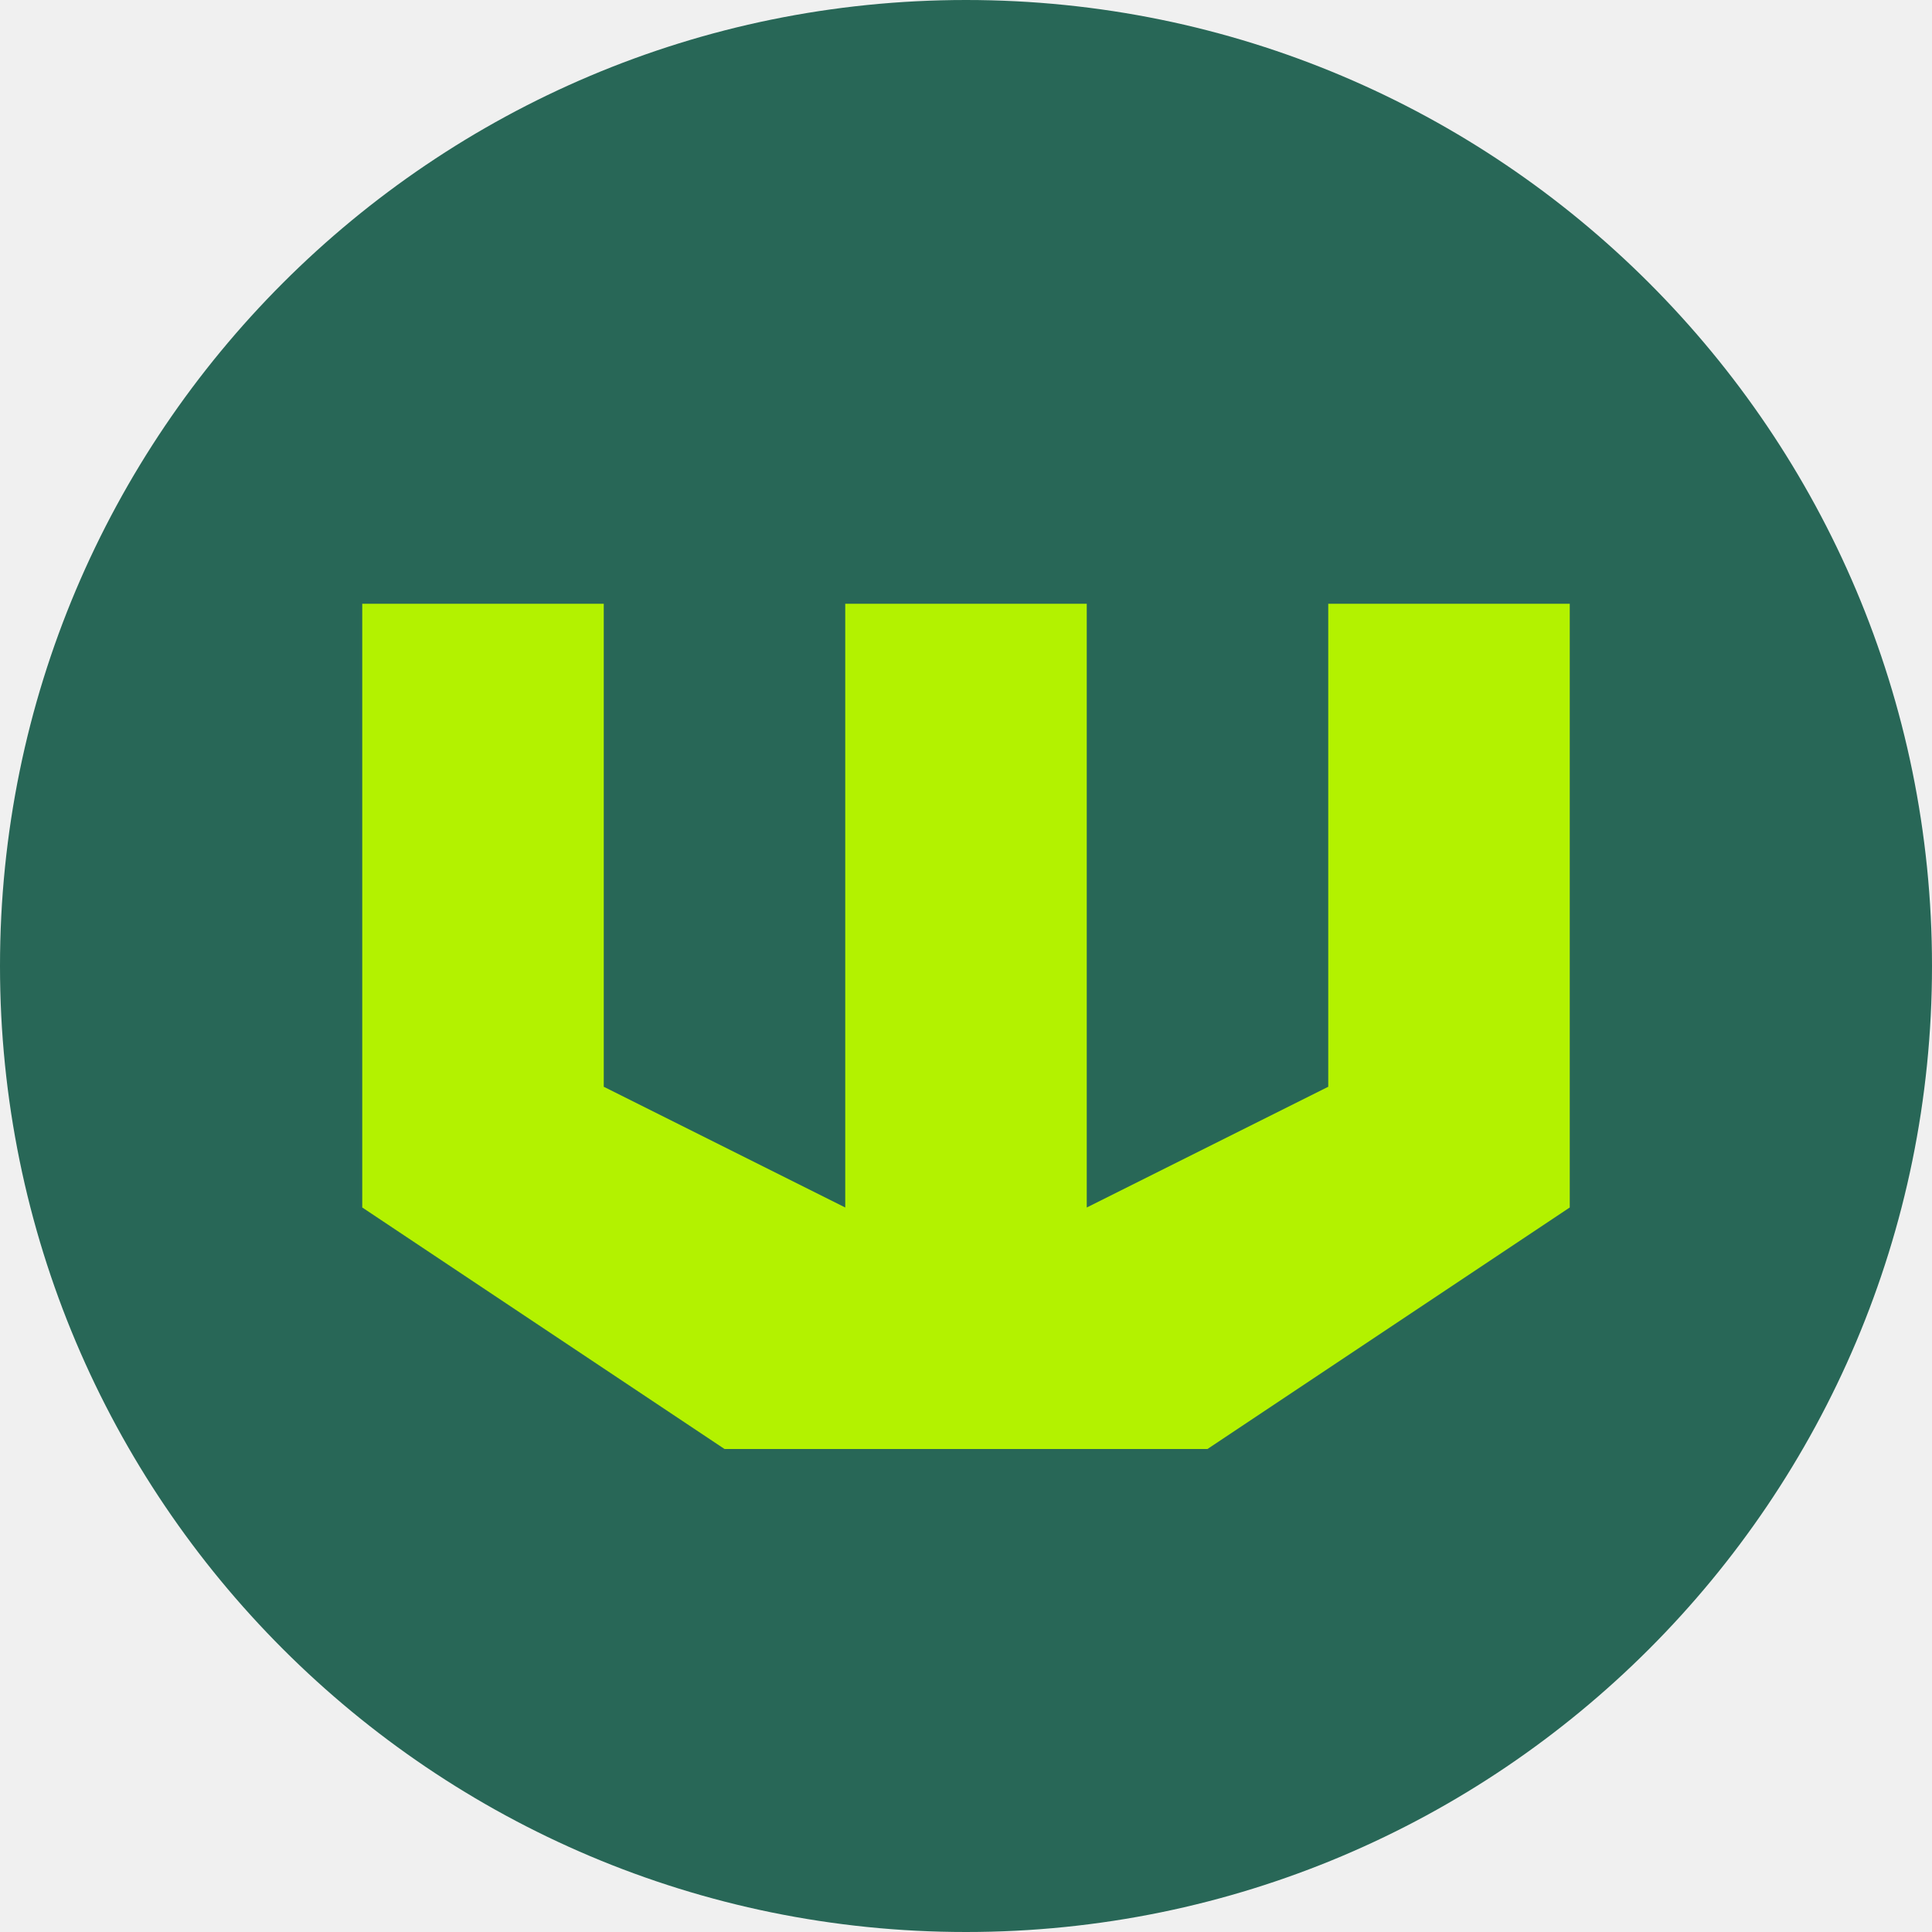
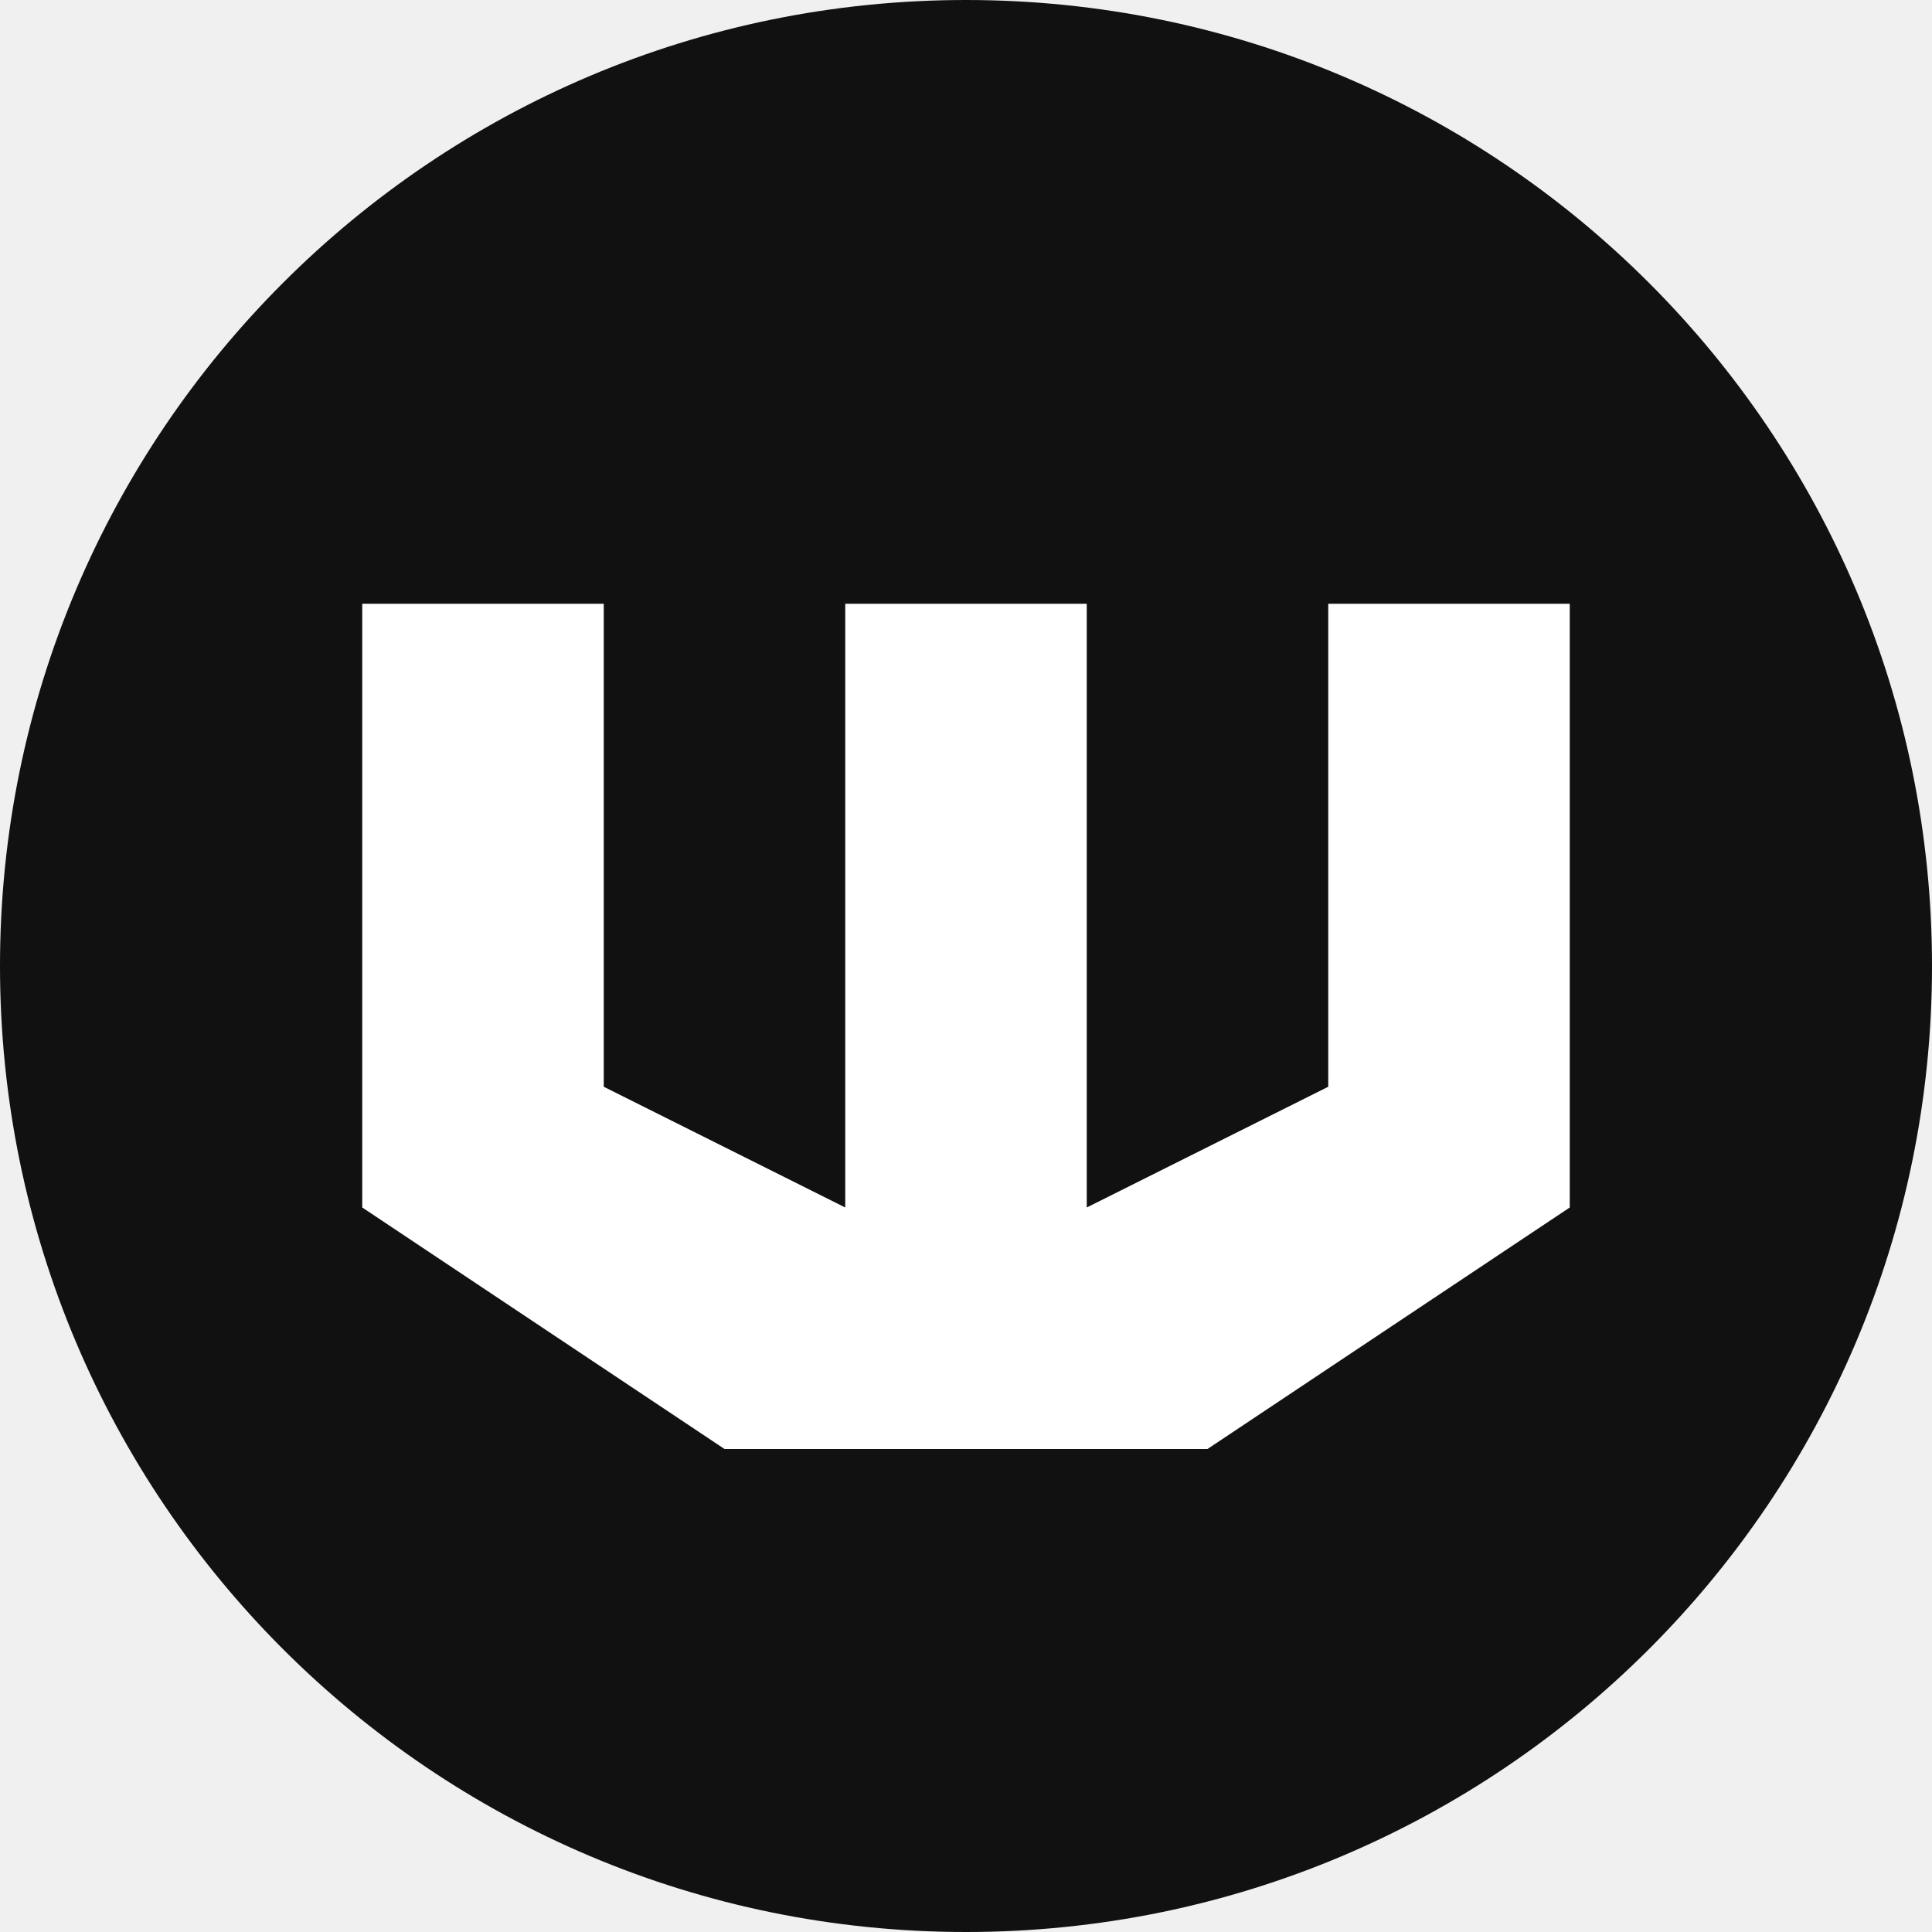
<svg xmlns="http://www.w3.org/2000/svg" width="100%" height="100%" viewBox="0 0 16 16" version="1.1" xml:space="preserve" style="fill-rule:evenodd;clip-rule:evenodd;stroke-linejoin:round;stroke-miterlimit:2;">
-   <circle cx="8" cy="8" r="8" style="fill:#286757;" />
-   <path d="M6,12l4,0l3,-2l-0,-5l-2,0l-0,4l-2,1l-0,-5l-2,0l-0,5l-2,-1l-0,-4l-2,0l-0,5l3,2Z" style="fill:#b3f200;fill-rule:nonzero;" />
+   <circle cx="8" cy="8" r="8" style="fill:#111;" />
+   <path d="M6,12l4,0l3,-2l-0,-5l-2,0l-0,4l-2,1l-0,-5l-2,0l-0,5l-2,-1l-0,-4l-2,0l-0,5l3,2Z" style="fill:#fff;fill-rule:nonzero;" />
</svg>
